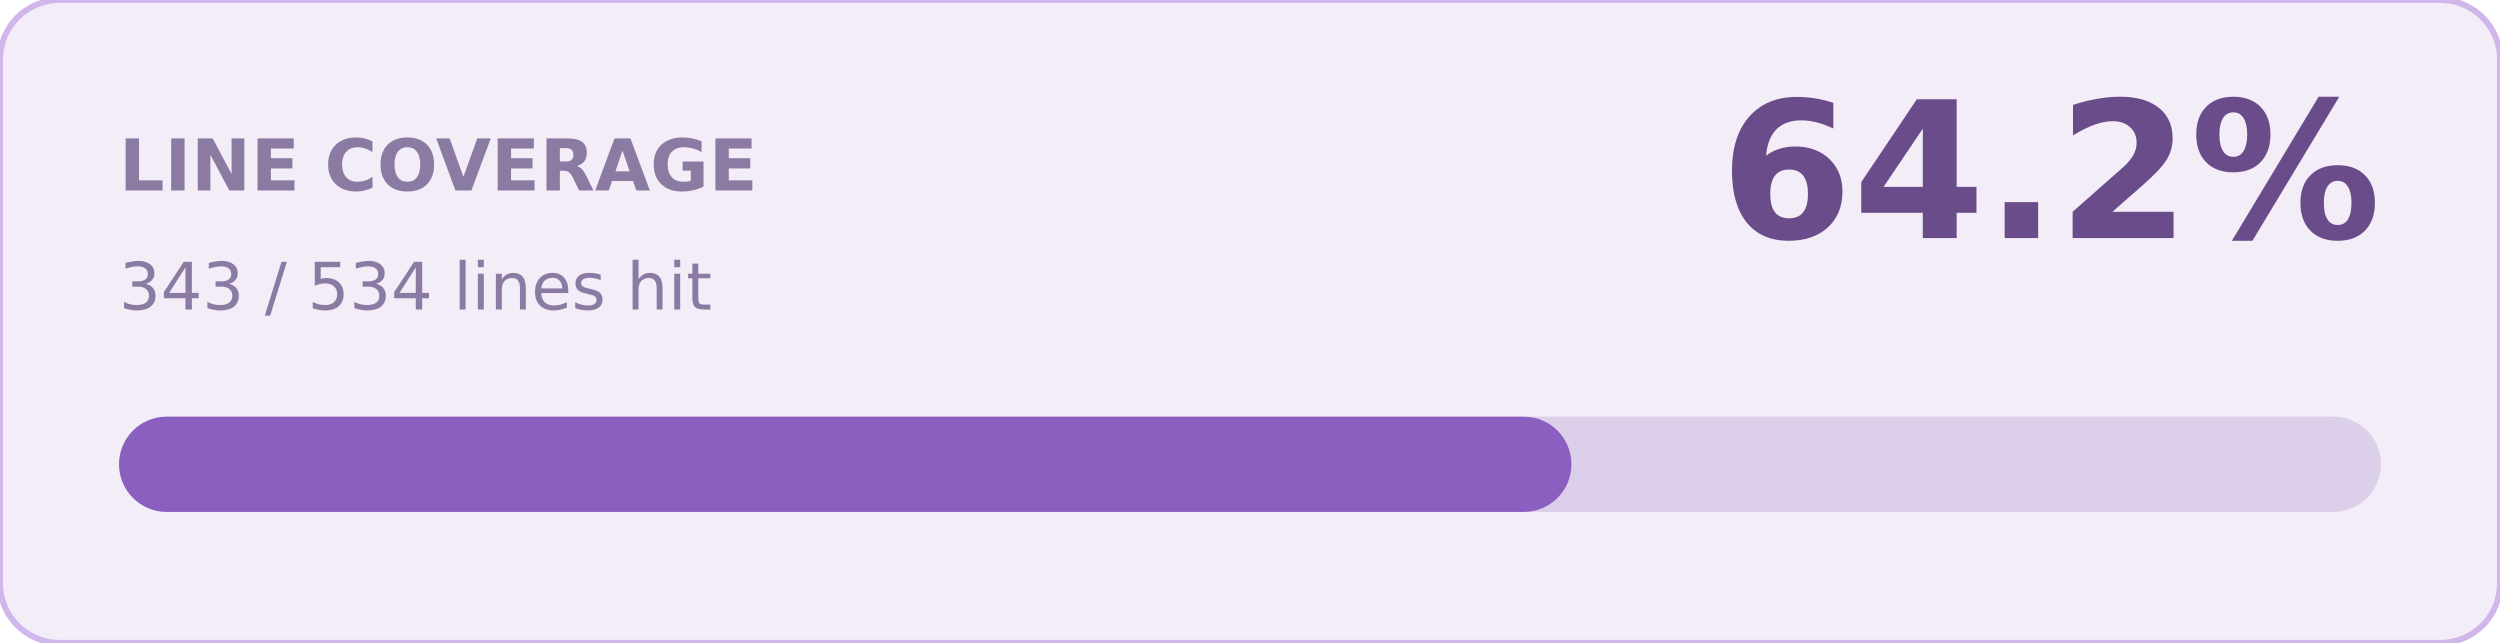
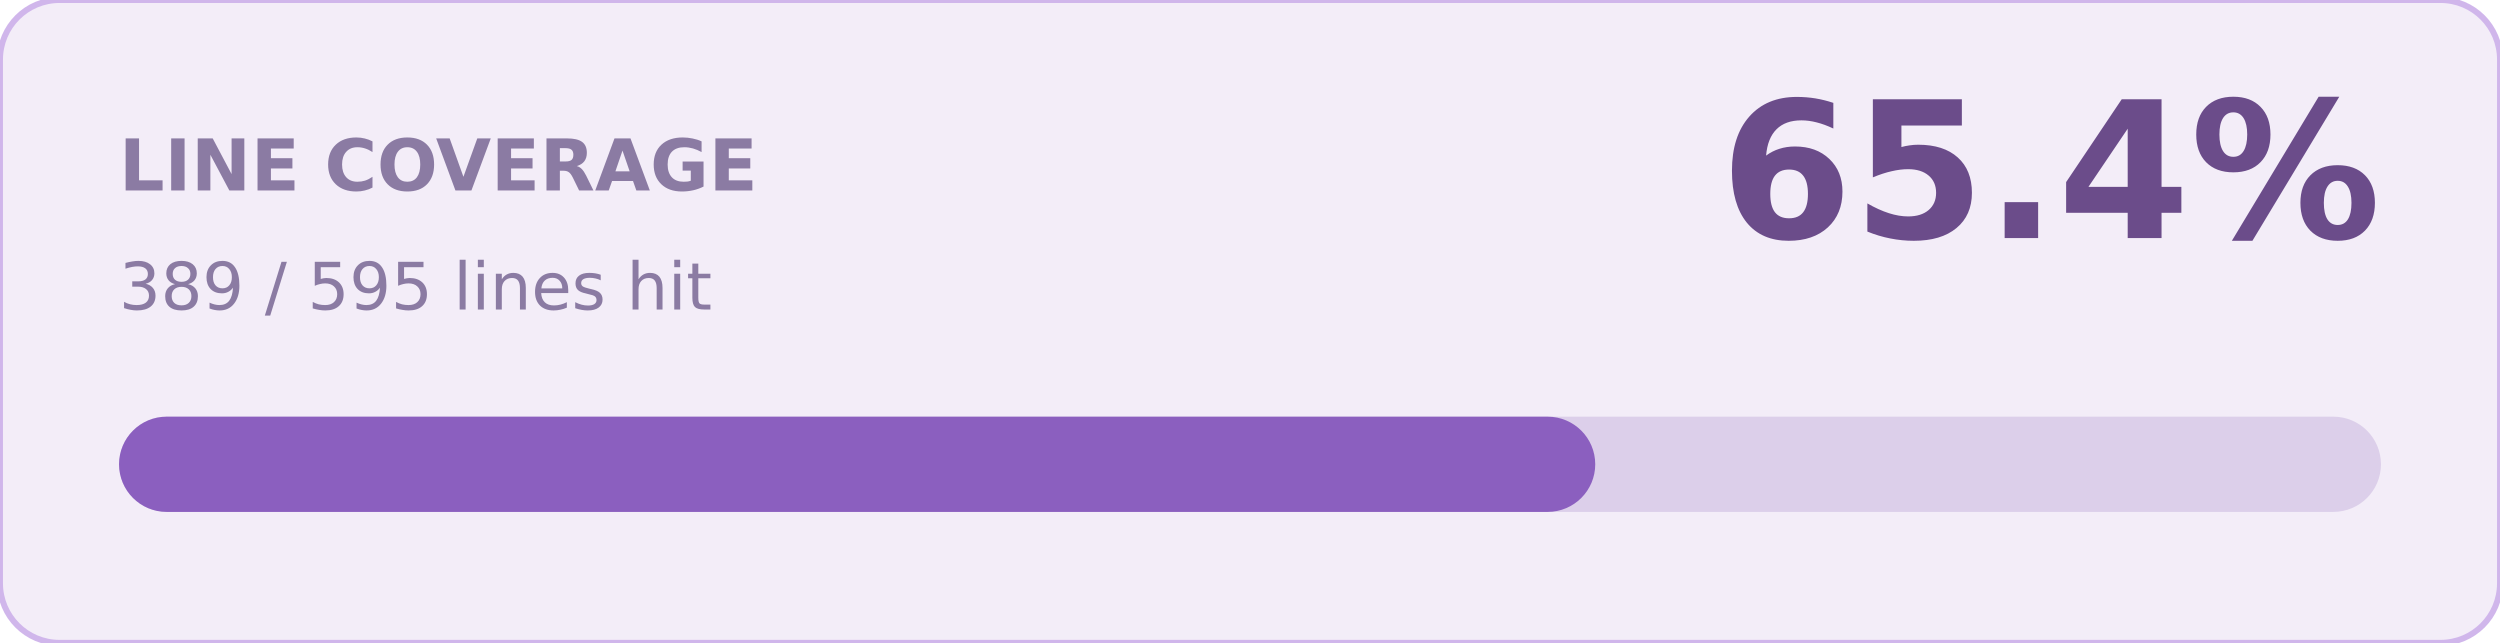
- <svg xmlns="http://www.w3.org/2000/svg" width="420" height="108" role="img" aria-label="line coverage 64.2%">
+ <svg xmlns="http://www.w3.org/2000/svg" width="420" height="108" role="img" aria-label="line coverage 65.4%">
  <rect width="420" height="108" rx="10" fill="#F3EDF8" stroke="#D0B6EB" />
  <text x="20" y="32" fill="#8B7BA3" font-family="Verdana,Geneva,DejaVu Sans,sans-serif" font-size="12" font-weight="700">LINE COVERAGE</text>
-   <text x="400" y="40" text-anchor="end" fill="#6B4C8A" font-family="Verdana,Geneva,DejaVu Sans,sans-serif" font-size="32" font-weight="700">64.2%</text>
-   <text x="20" y="52" fill="#8B7BA3" font-family="Verdana,Geneva,DejaVu Sans,sans-serif" font-size="11">343 / 534 lines hit</text>
+   <text x="400" y="40" text-anchor="end" fill="#6B4C8A" font-family="Verdana,Geneva,DejaVu Sans,sans-serif" font-size="32" font-weight="700">65.4%</text>
+   <text x="20" y="52" fill="#8B7BA3" font-family="Verdana,Geneva,DejaVu Sans,sans-serif" font-size="11">389 / 595 lines hit</text>
  <rect x="20" y="70" width="380" height="16" rx="8" fill="#DCCFEA" />
-   <rect x="20" y="70" width="244" height="16" rx="8" fill="#8B5FBF" />
+   <rect x="20" y="70" width="248" height="16" rx="8" fill="#8B5FBF" />
</svg>
